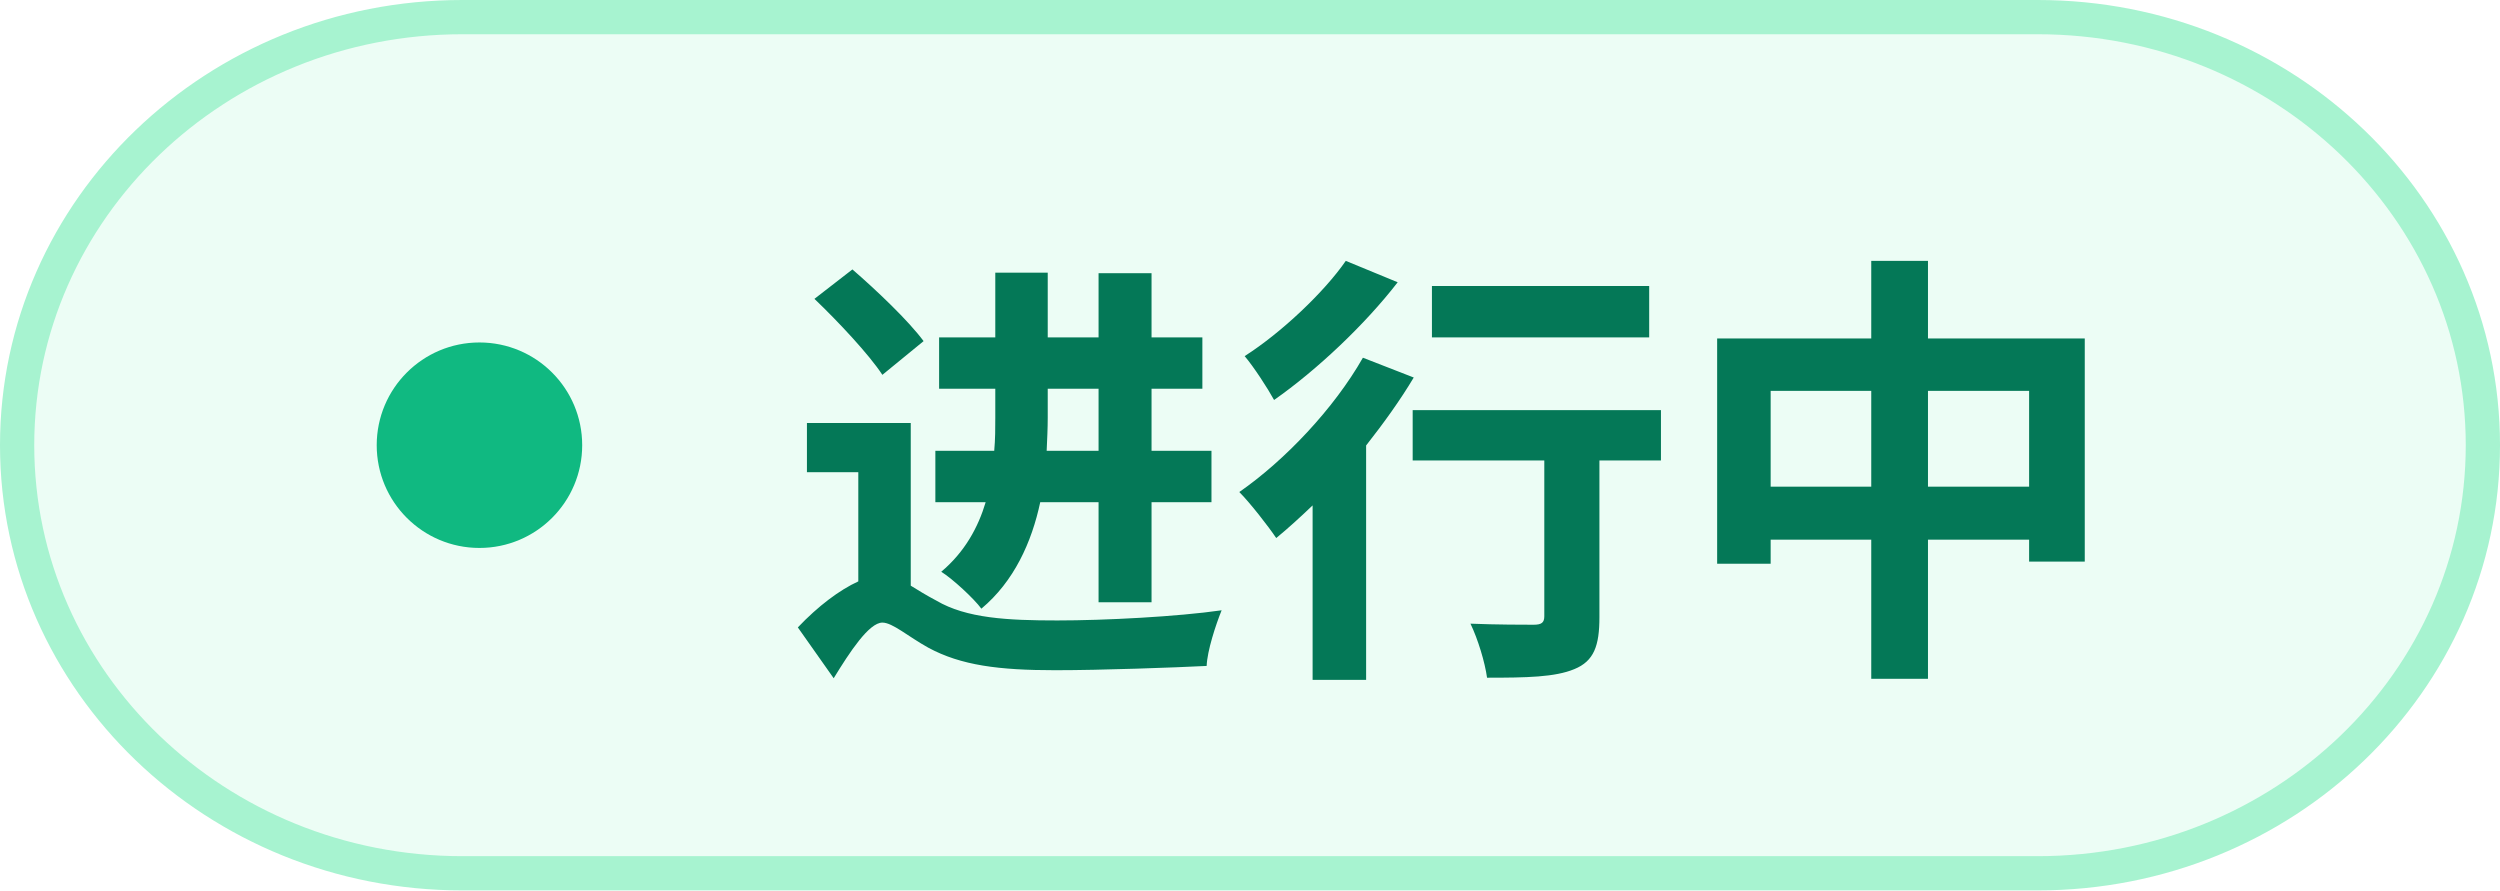
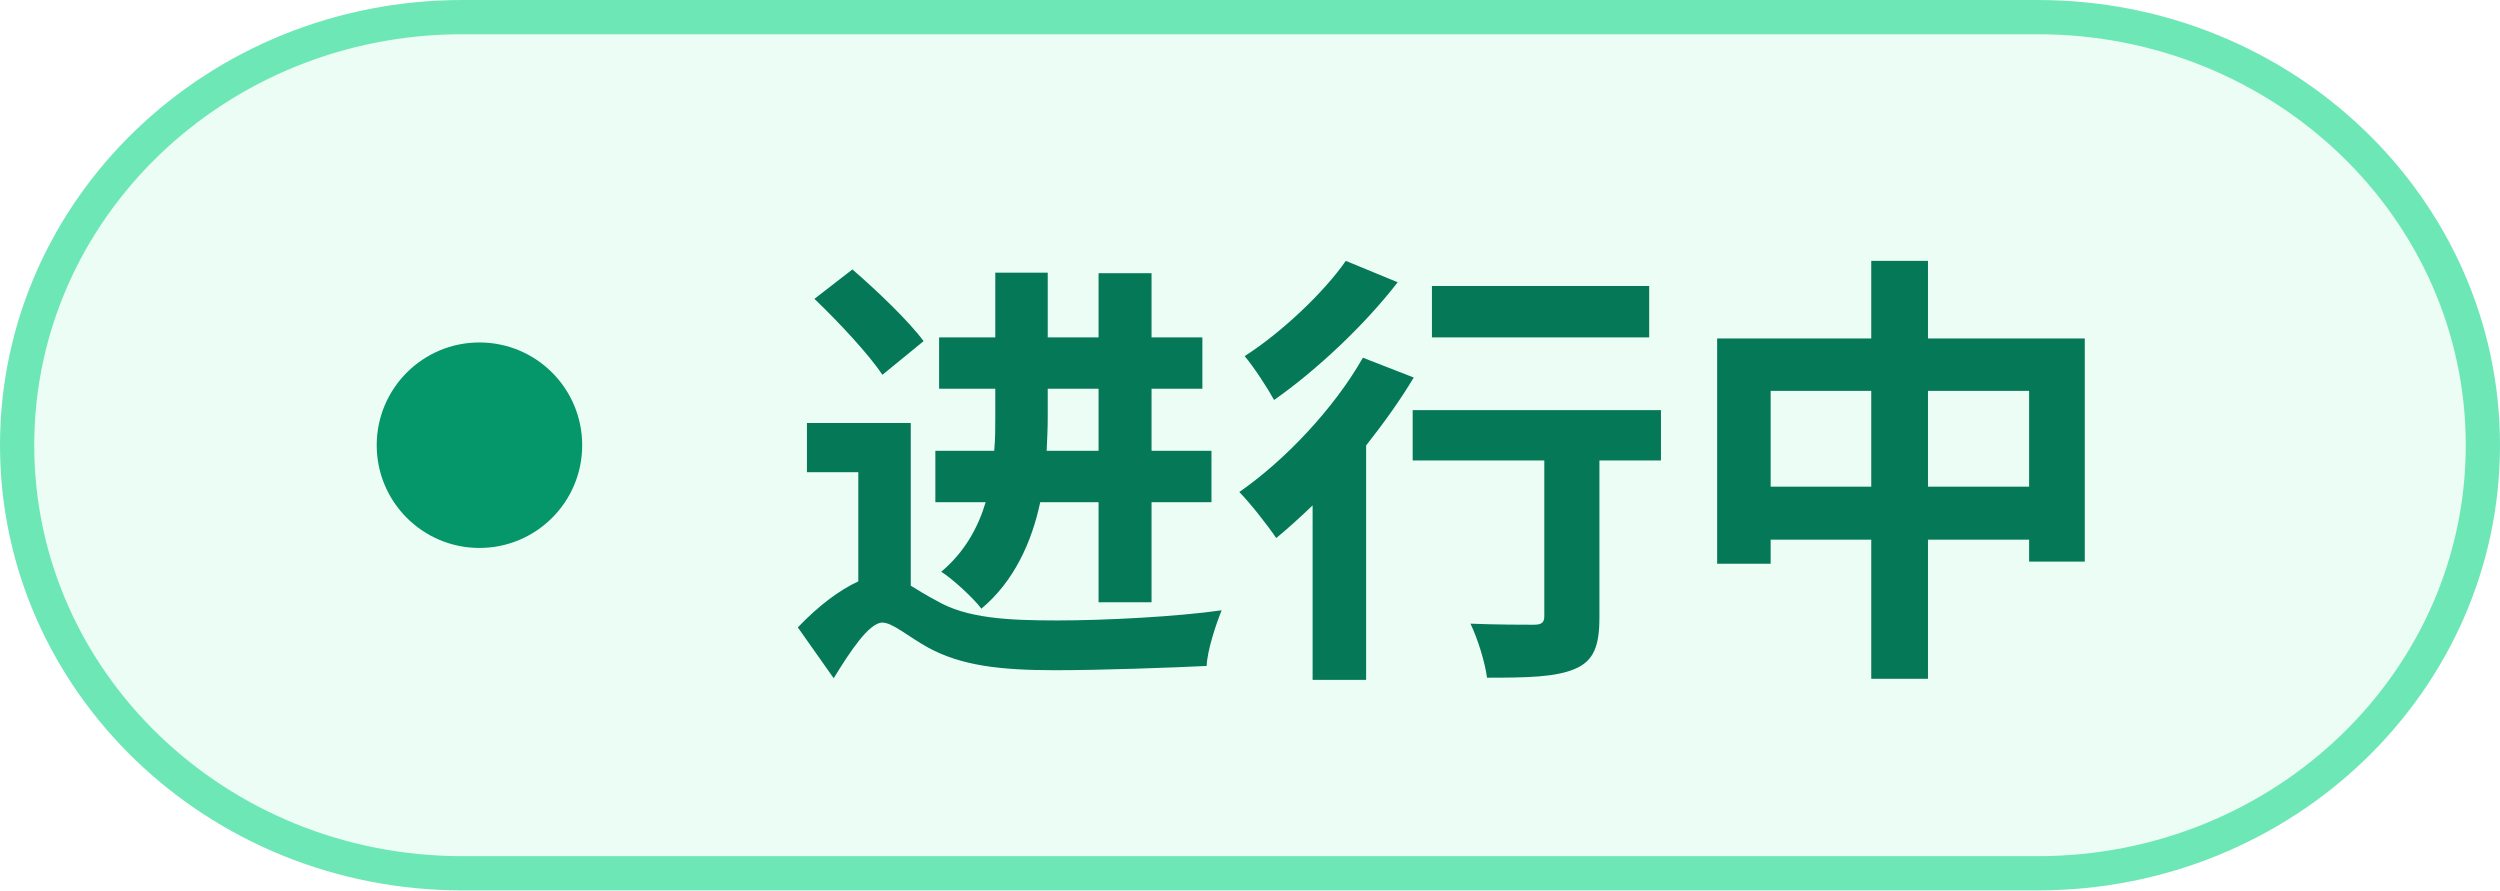
<svg xmlns="http://www.w3.org/2000/svg" width="73" height="26" viewBox="0 0 73 26">
-   <rect x="0.5" y="0.5" width="72" height="25" rx="13.0" fill="#ECFDF5" stroke="#A7F3D0" />
-   <circle cx="14.0" cy="13.0" r="3.0" fill="#10B981" />
+   <rect x="0.5" y="0.5" width="72" height="25" rx="13.0" fill="#ecfdf5" stroke="#6ee7b7" />
+   <circle cx="14.0" cy="13.0" r="3.0" fill="#059669" />
  <text x="23" y="13.0" dominant-baseline="central" font-family="'PingFang SC','Hiragino Sans GB','Noto Sans CJK SC',sans-serif" font-size="13" font-weight="600" fill="#047857">进行中</text>
</svg>
